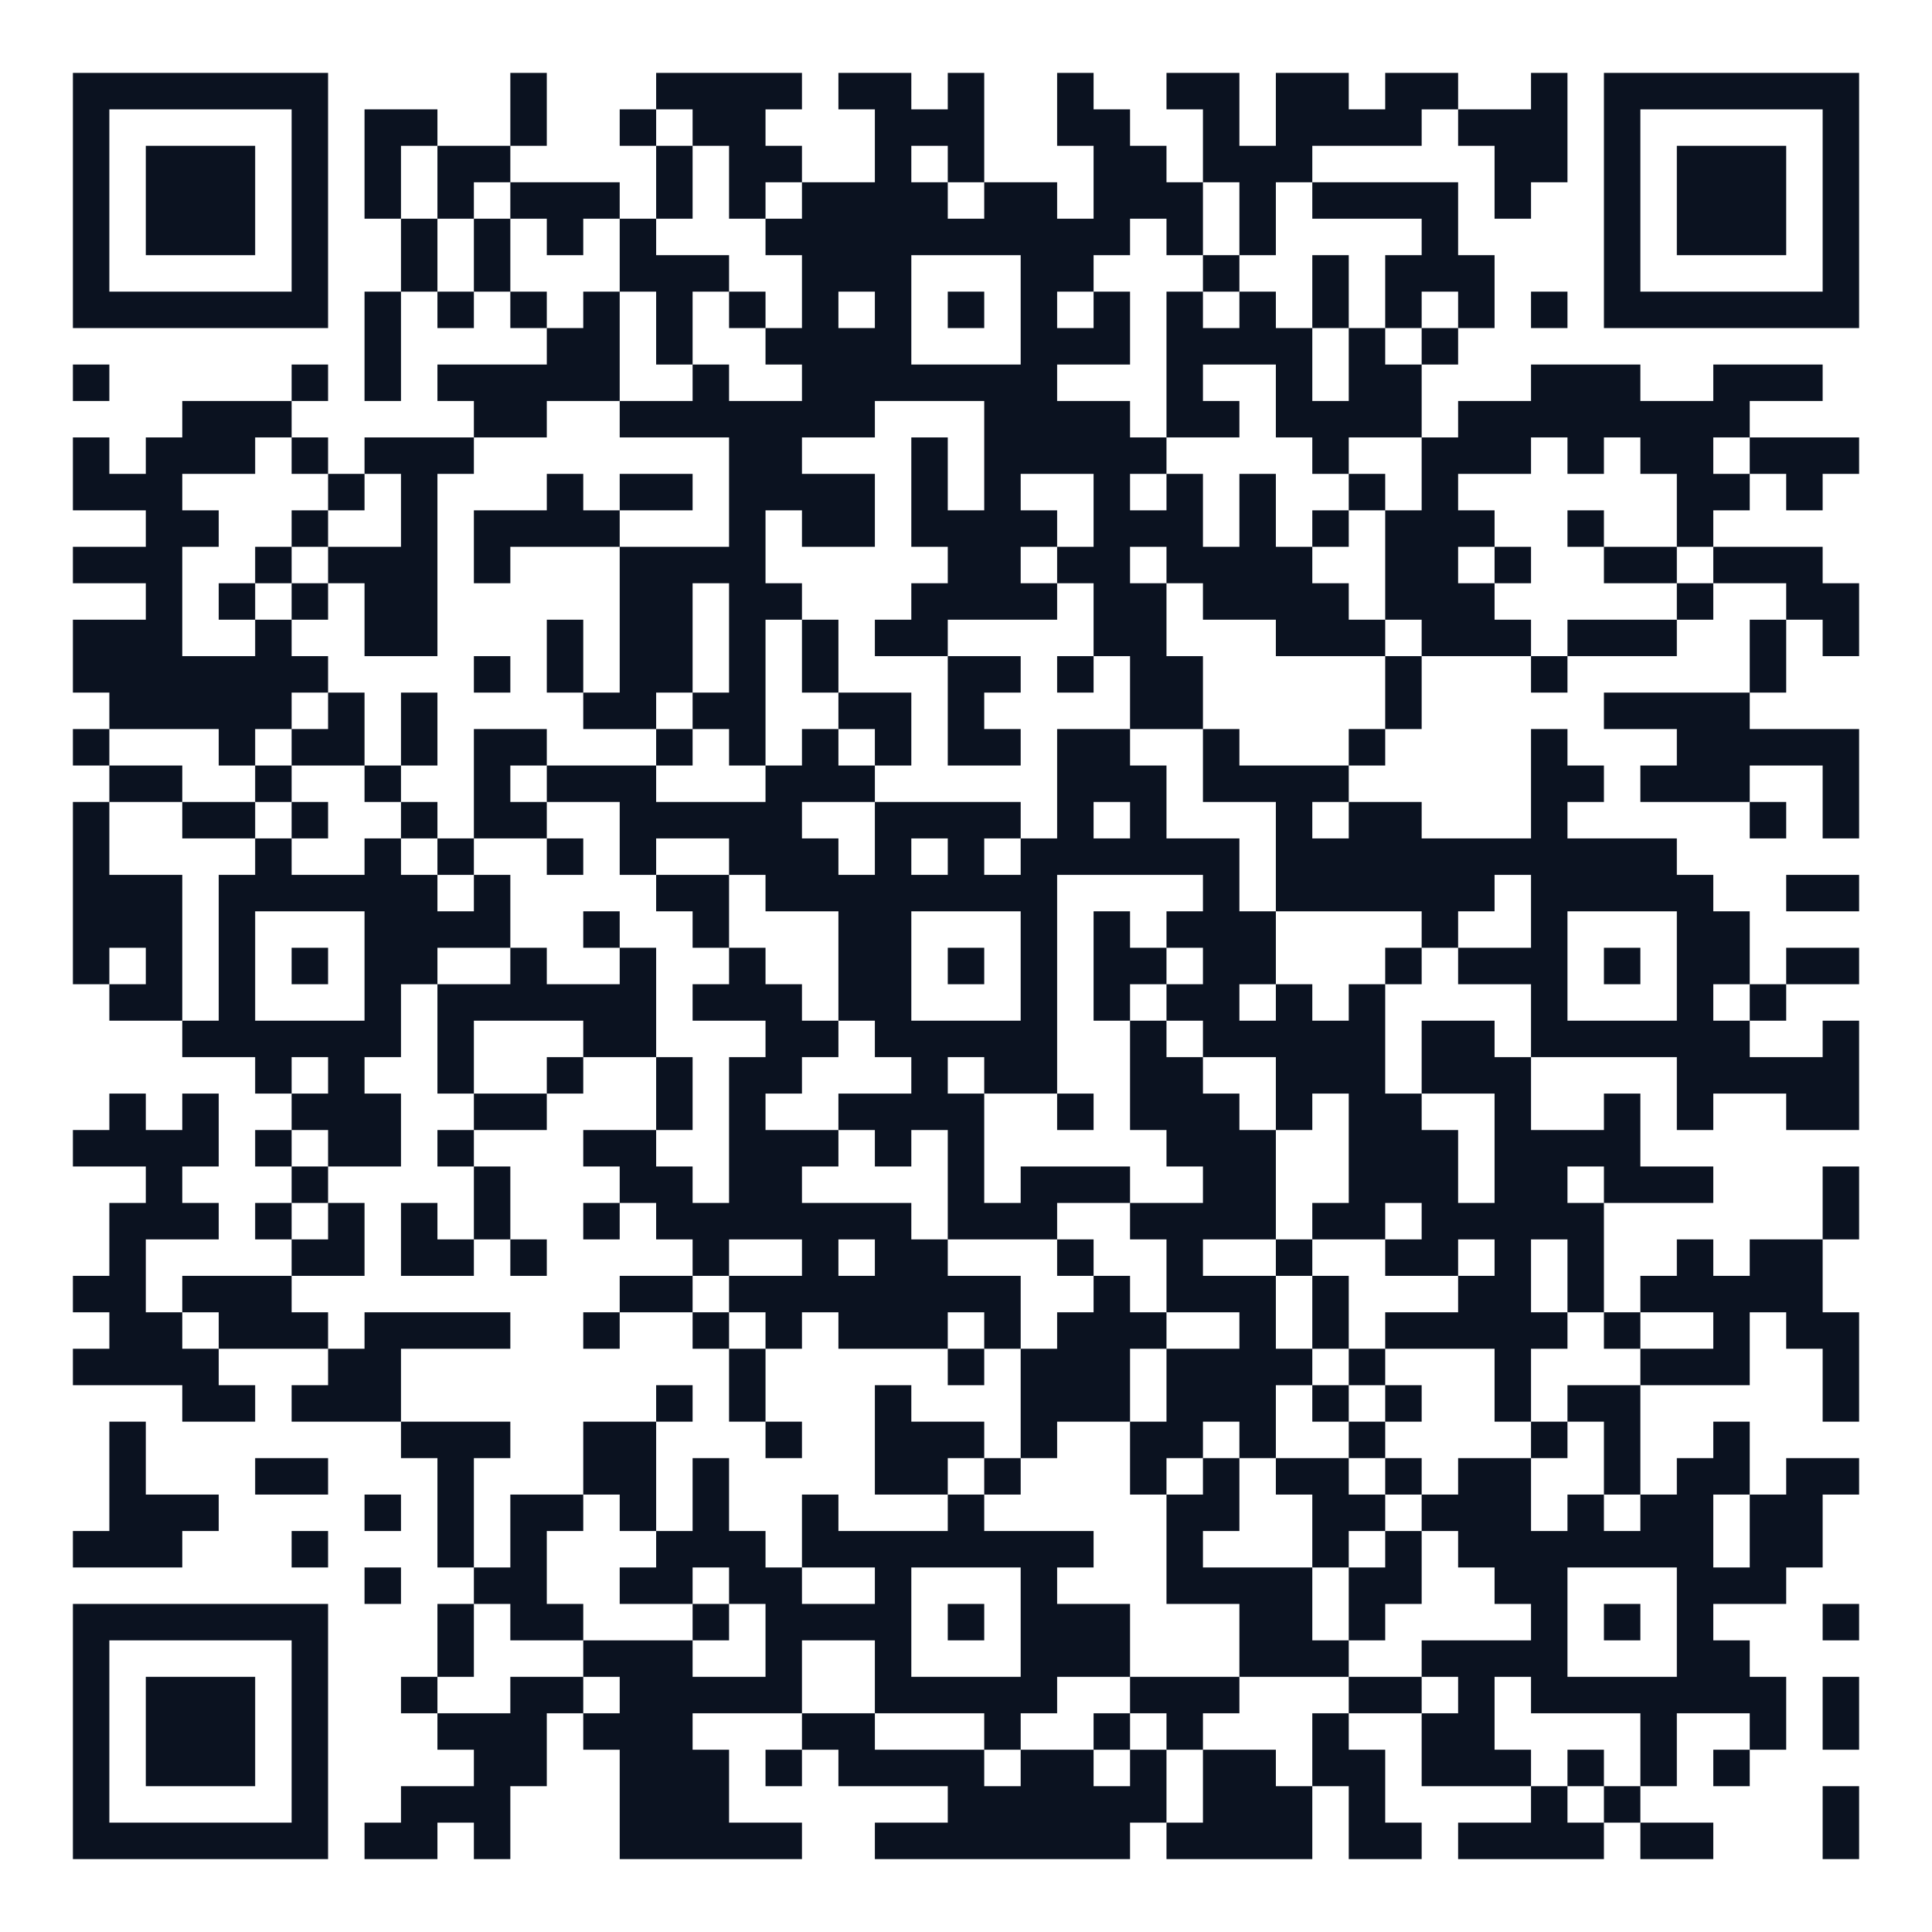
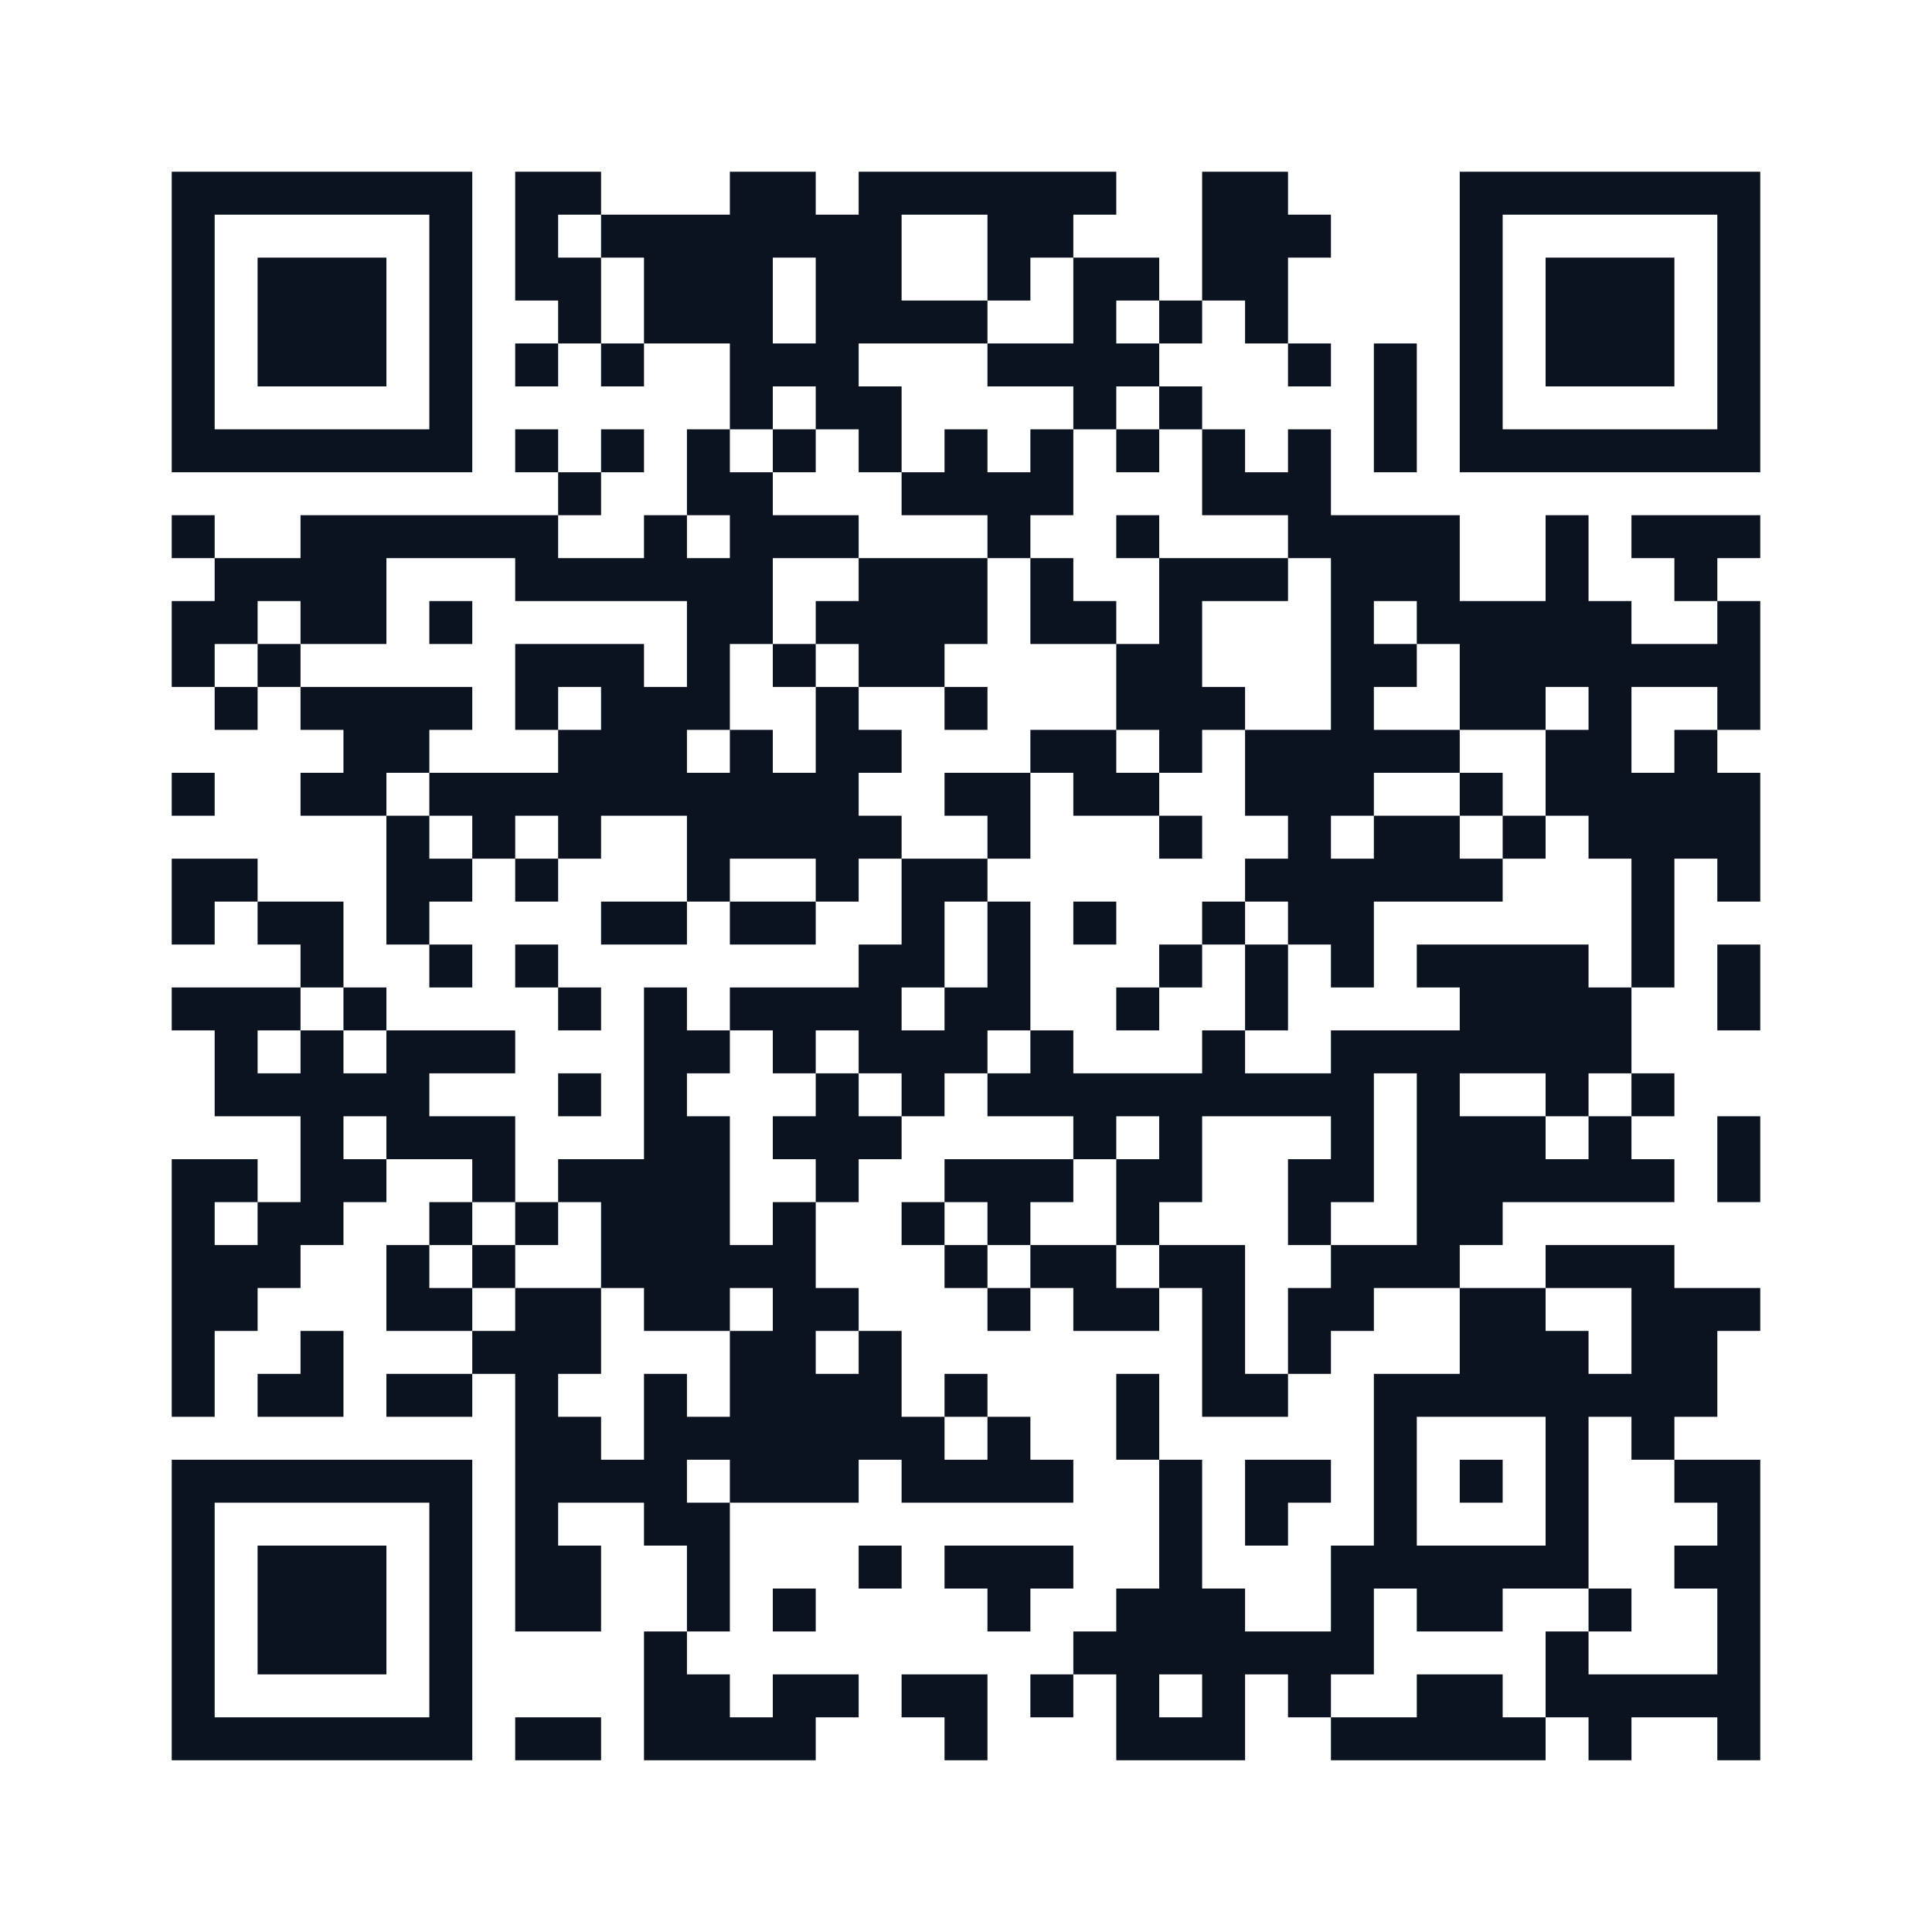
- <svg xmlns="http://www.w3.org/2000/svg" width="212" height="212" class="segno">
+ <svg xmlns="http://www.w3.org/2000/svg" data-download-url="https://apps.apple.com/app/id6760594569?ct=exam-dp-300-qr&amp;pt=128558698&amp;mt=8" width="180" height="180" class="segno">
  <g transform="scale(4)">
-     <path fill="#fff" d="M0 0h53v53h-53z" />
-     <path class="qrline" stroke="#0b1220" d="M2 2.5h7m5 0h1m3 0h4m1 0h2m1 0h1m2 0h1m2 0h2m1 0h2m1 0h2m2 0h1m1 0h7m-49 1h1m5 0h1m1 0h2m2 0h1m2 0h1m1 0h2m3 0h3m2 0h2m2 0h1m1 0h4m1 0h3m1 0h1m5 0h1m-49 1h1m1 0h3m1 0h1m1 0h1m1 0h2m4 0h1m1 0h2m2 0h1m1 0h1m3 0h2m1 0h3m5 0h2m1 0h1m1 0h3m1 0h1m-49 1h1m1 0h3m1 0h1m1 0h1m1 0h1m1 0h3m1 0h1m1 0h1m1 0h4m1 0h2m1 0h3m1 0h1m1 0h4m1 0h1m2 0h1m1 0h3m1 0h1m-49 1h1m1 0h3m1 0h1m2 0h1m1 0h1m1 0h1m1 0h1m3 0h10m1 0h1m1 0h1m4 0h1m4 0h1m1 0h3m1 0h1m-49 1h1m5 0h1m2 0h1m1 0h1m3 0h3m2 0h3m3 0h2m3 0h1m2 0h1m1 0h3m3 0h1m5 0h1m-49 1h7m1 0h1m1 0h1m1 0h1m1 0h1m1 0h1m1 0h1m1 0h1m1 0h1m1 0h1m1 0h1m1 0h1m1 0h1m1 0h1m1 0h1m1 0h1m1 0h1m1 0h1m1 0h7m-41 1h1m4 0h2m1 0h1m2 0h4m3 0h3m1 0h4m1 0h1m1 0h1m-38 1h1m5 0h1m1 0h1m1 0h5m2 0h1m2 0h7m3 0h1m2 0h1m1 0h2m3 0h3m2 0h3m-45 1h3m5 0h2m2 0h7m3 0h4m1 0h2m1 0h4m1 0h8m-46 1h1m1 0h3m1 0h1m1 0h3m7 0h2m3 0h1m1 0h5m4 0h1m2 0h3m1 0h1m1 0h2m1 0h3m-49 1h3m4 0h1m1 0h1m3 0h1m1 0h2m1 0h4m1 0h1m1 0h1m2 0h1m1 0h1m1 0h1m2 0h1m1 0h1m6 0h2m1 0h1m-46 1h2m2 0h1m2 0h1m1 0h4m3 0h1m1 0h2m1 0h4m1 0h3m1 0h1m1 0h1m1 0h3m2 0h1m2 0h1m-45 1h3m2 0h1m1 0h3m1 0h1m3 0h4m5 0h2m1 0h2m1 0h4m2 0h2m1 0h1m2 0h2m1 0h3m-46 1h1m1 0h1m1 0h1m1 0h2m5 0h2m1 0h2m3 0h4m1 0h2m1 0h4m1 0h3m5 0h1m2 0h2m-49 1h3m2 0h1m2 0h2m3 0h1m1 0h2m1 0h1m1 0h1m1 0h2m4 0h2m3 0h3m1 0h3m1 0h3m2 0h1m1 0h1m-49 1h7m4 0h1m1 0h1m1 0h2m1 0h1m1 0h1m3 0h2m1 0h1m1 0h2m5 0h1m3 0h1m5 0h1m-46 1h5m1 0h1m1 0h1m4 0h2m1 0h2m2 0h2m1 0h1m4 0h2m5 0h1m5 0h4m-46 1h1m3 0h1m1 0h2m1 0h1m1 0h2m3 0h1m1 0h1m1 0h1m1 0h1m1 0h2m1 0h2m2 0h1m3 0h1m4 0h1m3 0h5m-48 1h2m2 0h1m2 0h1m2 0h1m1 0h3m3 0h3m5 0h3m1 0h4m5 0h2m1 0h3m2 0h1m-49 1h1m2 0h2m1 0h1m2 0h1m1 0h2m2 0h5m2 0h4m1 0h1m1 0h1m3 0h1m1 0h2m3 0h1m5 0h1m1 0h1m-49 1h1m4 0h1m2 0h1m1 0h1m2 0h1m1 0h1m2 0h3m1 0h1m1 0h1m1 0h6m1 0h11m-44 1h3m1 0h6m1 0h1m4 0h2m1 0h8m4 0h1m1 0h6m1 0h5m2 0h2m-49 1h3m1 0h1m3 0h4m2 0h1m2 0h1m3 0h2m3 0h1m1 0h1m1 0h3m4 0h1m2 0h1m3 0h2m-46 1h1m1 0h1m1 0h1m1 0h1m1 0h2m2 0h1m2 0h1m2 0h1m2 0h2m1 0h1m1 0h1m1 0h2m1 0h2m3 0h1m1 0h3m1 0h1m1 0h2m1 0h2m-48 1h2m1 0h1m3 0h1m1 0h6m1 0h3m1 0h2m3 0h1m1 0h1m1 0h2m1 0h1m1 0h1m4 0h1m3 0h1m1 0h1m-44 1h6m1 0h1m3 0h2m3 0h2m1 0h5m2 0h1m1 0h5m1 0h2m1 0h6m2 0h1m-44 1h1m1 0h1m2 0h1m2 0h1m2 0h1m1 0h2m3 0h1m1 0h2m2 0h2m2 0h3m1 0h3m4 0h5m-48 1h1m1 0h1m2 0h3m2 0h2m3 0h1m1 0h1m2 0h4m2 0h1m1 0h3m1 0h1m1 0h2m2 0h1m2 0h1m1 0h1m2 0h2m-49 1h4m1 0h1m1 0h2m1 0h1m3 0h2m2 0h3m1 0h1m1 0h1m5 0h3m2 0h3m1 0h4m-41 1h1m3 0h1m4 0h1m3 0h2m1 0h2m4 0h1m1 0h3m2 0h2m2 0h3m1 0h2m1 0h3m3 0h1m-48 1h3m1 0h1m1 0h1m1 0h1m1 0h1m2 0h1m1 0h7m1 0h3m2 0h4m1 0h2m1 0h5m6 0h1m-48 1h1m4 0h2m1 0h2m1 0h1m4 0h1m2 0h1m1 0h2m3 0h1m2 0h1m2 0h1m2 0h2m1 0h1m1 0h1m2 0h1m1 0h2m-48 1h2m1 0h3m9 0h2m1 0h8m2 0h1m1 0h3m1 0h1m3 0h2m1 0h1m1 0h5m-47 1h2m1 0h3m1 0h4m2 0h1m2 0h1m1 0h1m1 0h3m1 0h1m1 0h3m2 0h1m1 0h1m1 0h5m1 0h1m2 0h1m1 0h2m-49 1h4m3 0h2m9 0h1m5 0h1m1 0h3m1 0h4m1 0h1m3 0h1m3 0h3m2 0h1m-46 1h2m1 0h3m7 0h1m1 0h1m3 0h1m3 0h3m1 0h3m1 0h1m1 0h1m2 0h1m1 0h2m5 0h1m-48 1h1m7 0h3m2 0h2m3 0h1m2 0h3m1 0h1m2 0h2m1 0h1m2 0h1m4 0h1m1 0h1m2 0h1m-45 1h1m3 0h2m3 0h1m3 0h2m1 0h1m4 0h2m1 0h1m3 0h1m1 0h1m1 0h2m1 0h1m1 0h2m2 0h1m1 0h2m1 0h2m-48 1h3m4 0h1m1 0h1m1 0h2m1 0h1m1 0h1m2 0h1m3 0h1m5 0h2m2 0h2m1 0h3m1 0h1m1 0h2m1 0h2m-48 1h3m3 0h1m3 0h1m1 0h1m3 0h3m1 0h8m2 0h1m3 0h1m1 0h1m1 0h7m1 0h2m-40 1h1m2 0h2m2 0h2m1 0h2m2 0h1m3 0h1m3 0h4m1 0h2m2 0h2m3 0h3m-47 1h7m3 0h1m1 0h2m3 0h1m1 0h4m1 0h1m1 0h3m3 0h2m1 0h1m4 0h1m1 0h1m1 0h1m3 0h1m-49 1h1m5 0h1m3 0h1m3 0h3m2 0h1m2 0h1m3 0h3m3 0h3m2 0h4m3 0h2m-46 1h1m1 0h3m1 0h1m2 0h1m2 0h2m1 0h5m2 0h5m2 0h3m3 0h2m1 0h1m1 0h7m1 0h1m-49 1h1m1 0h3m1 0h1m3 0h3m1 0h3m3 0h2m3 0h1m2 0h1m1 0h1m3 0h1m2 0h2m4 0h1m2 0h1m1 0h1m-49 1h1m1 0h3m1 0h1m4 0h2m2 0h3m1 0h1m1 0h4m1 0h2m1 0h1m1 0h2m1 0h2m1 0h3m1 0h1m1 0h1m1 0h1m-46 1h1m5 0h1m2 0h3m3 0h3m6 0h6m1 0h3m1 0h1m4 0h1m1 0h1m5 0h1m-49 1h7m1 0h2m1 0h1m3 0h5m2 0h7m1 0h4m1 0h2m1 0h4m1 0h2m3 0h1" />
+     <path fill="#fff" d="M0 0h45v45h-45z" />
+     <path class="qrline" stroke="#0b1220" d="M4 4.5h7m1 0h2m3 0h2m1 0h6m2 0h2m4 0h7m-37 1h1m5 0h1m1 0h1m1 0h7m2 0h2m3 0h3m3 0h1m5 0h1m-37 1h1m1 0h3m1 0h1m1 0h2m1 0h3m1 0h2m2 0h1m1 0h2m1 0h2m4 0h1m1 0h3m1 0h1m-37 1h1m1 0h3m1 0h1m2 0h1m1 0h3m1 0h4m2 0h1m1 0h1m1 0h1m4 0h1m1 0h3m1 0h1m-37 1h1m1 0h3m1 0h1m1 0h1m1 0h1m2 0h3m3 0h4m3 0h1m1 0h1m1 0h1m1 0h3m1 0h1m-37 1h1m5 0h1m6 0h1m1 0h2m4 0h1m1 0h1m4 0h1m1 0h1m5 0h1m-37 1h7m1 0h1m1 0h1m1 0h1m1 0h1m1 0h1m1 0h1m1 0h1m1 0h1m1 0h1m1 0h1m1 0h1m1 0h7m-28 1h1m2 0h2m3 0h4m3 0h3m-27 1h1m2 0h6m2 0h1m1 0h3m3 0h1m2 0h1m3 0h4m2 0h1m1 0h3m-36 1h4m3 0h6m2 0h3m1 0h1m2 0h3m1 0h3m2 0h1m2 0h1m-36 1h2m1 0h2m1 0h1m5 0h2m1 0h4m1 0h2m1 0h1m3 0h1m1 0h5m2 0h1m-37 1h1m1 0h1m5 0h3m1 0h1m1 0h1m1 0h2m4 0h2m3 0h2m1 0h7m-36 1h1m1 0h4m1 0h1m1 0h3m2 0h1m2 0h1m3 0h3m2 0h1m2 0h2m1 0h1m2 0h1m-33 1h2m3 0h3m1 0h1m1 0h2m3 0h2m1 0h1m1 0h5m2 0h2m1 0h1m-36 1h1m2 0h2m1 0h10m2 0h2m1 0h2m2 0h3m2 0h1m1 0h5m-32 1h1m1 0h1m1 0h1m2 0h5m2 0h1m3 0h1m2 0h1m1 0h2m1 0h1m1 0h4m-37 1h2m3 0h2m1 0h1m3 0h1m2 0h1m1 0h2m6 0h6m3 0h1m1 0h1m-37 1h1m1 0h2m1 0h1m4 0h2m1 0h2m2 0h1m1 0h1m1 0h1m2 0h1m1 0h2m6 0h1m-32 1h1m2 0h1m1 0h1m7 0h2m1 0h1m3 0h1m1 0h1m1 0h1m1 0h4m1 0h1m1 0h1m-37 1h3m1 0h1m4 0h1m1 0h1m1 0h4m1 0h2m2 0h1m2 0h1m4 0h4m2 0h1m-36 1h1m1 0h1m1 0h3m3 0h2m1 0h1m1 0h3m1 0h1m3 0h1m2 0h7m-33 1h5m3 0h1m1 0h1m3 0h1m1 0h1m1 0h9m1 0h1m2 0h1m1 0h1m-32 1h1m1 0h3m3 0h2m1 0h3m4 0h1m1 0h1m3 0h1m1 0h3m1 0h1m2 0h1m-37 1h2m1 0h2m2 0h1m1 0h4m2 0h1m2 0h3m1 0h2m2 0h2m1 0h6m1 0h1m-37 1h1m1 0h2m2 0h1m1 0h1m1 0h3m1 0h1m2 0h1m1 0h1m2 0h1m3 0h1m2 0h2m-31 1h3m2 0h1m1 0h1m2 0h5m3 0h1m1 0h2m1 0h2m2 0h3m2 0h3m-35 1h2m3 0h2m1 0h2m1 0h2m1 0h2m3 0h1m1 0h2m1 0h1m1 0h2m2 0h2m2 0h3m-37 1h1m2 0h1m3 0h3m3 0h2m1 0h1m7 0h1m1 0h1m3 0h3m1 0h2m-36 1h1m1 0h2m1 0h2m1 0h1m2 0h1m1 0h4m1 0h1m3 0h1m1 0h2m2 0h8m-28 1h2m1 0h7m1 0h1m2 0h1m5 0h1m3 0h1m1 0h1m-35 1h7m1 0h4m1 0h3m1 0h4m2 0h1m1 0h2m1 0h1m1 0h1m1 0h1m2 0h2m-37 1h1m5 0h1m1 0h1m2 0h2m10 0h1m1 0h1m2 0h1m3 0h1m3 0h1m-37 1h1m1 0h3m1 0h1m1 0h2m2 0h1m3 0h1m1 0h3m2 0h1m3 0h6m2 0h2m-37 1h1m1 0h3m1 0h1m1 0h2m2 0h1m1 0h1m4 0h1m2 0h3m2 0h1m1 0h2m2 0h1m2 0h1m-37 1h1m1 0h3m1 0h1m4 0h1m9 0h7m4 0h1m3 0h1m-37 1h1m5 0h1m4 0h2m1 0h2m1 0h2m1 0h1m1 0h1m1 0h1m1 0h1m2 0h2m1 0h5m-37 1h7m1 0h2m1 0h4m3 0h1m3 0h3m2 0h5m1 0h1m2 0h1" />
  </g>
</svg>
